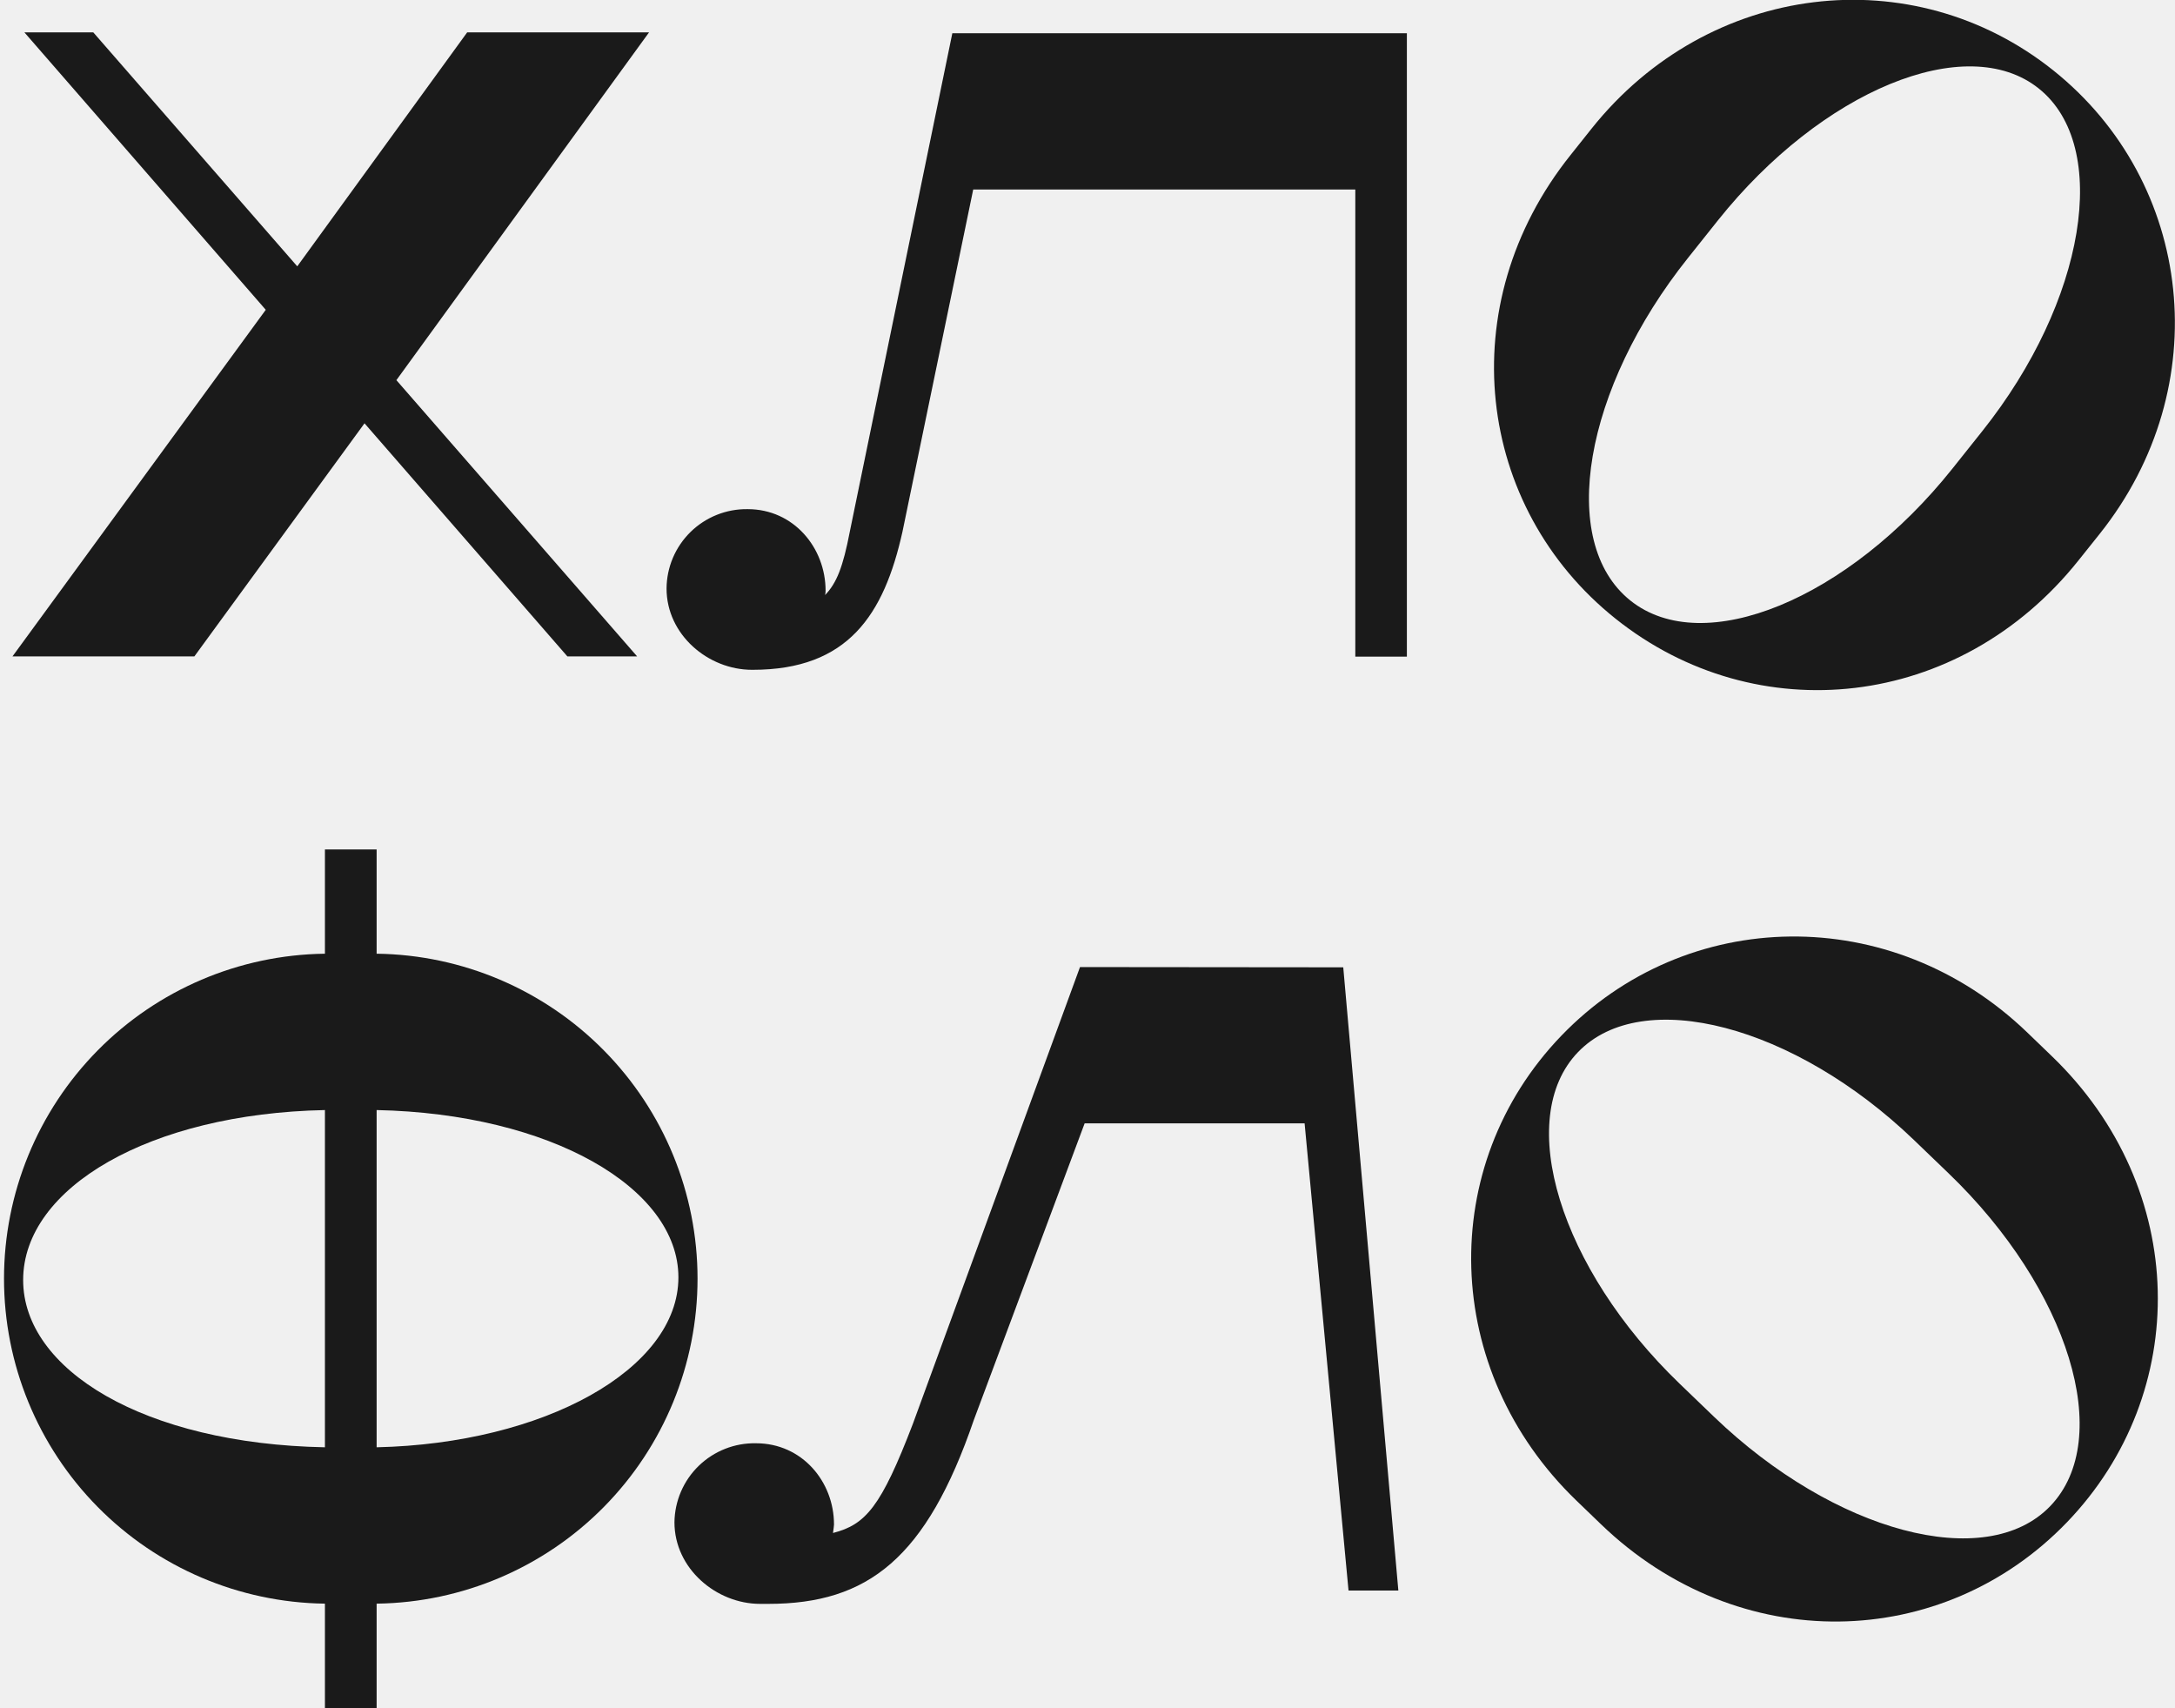
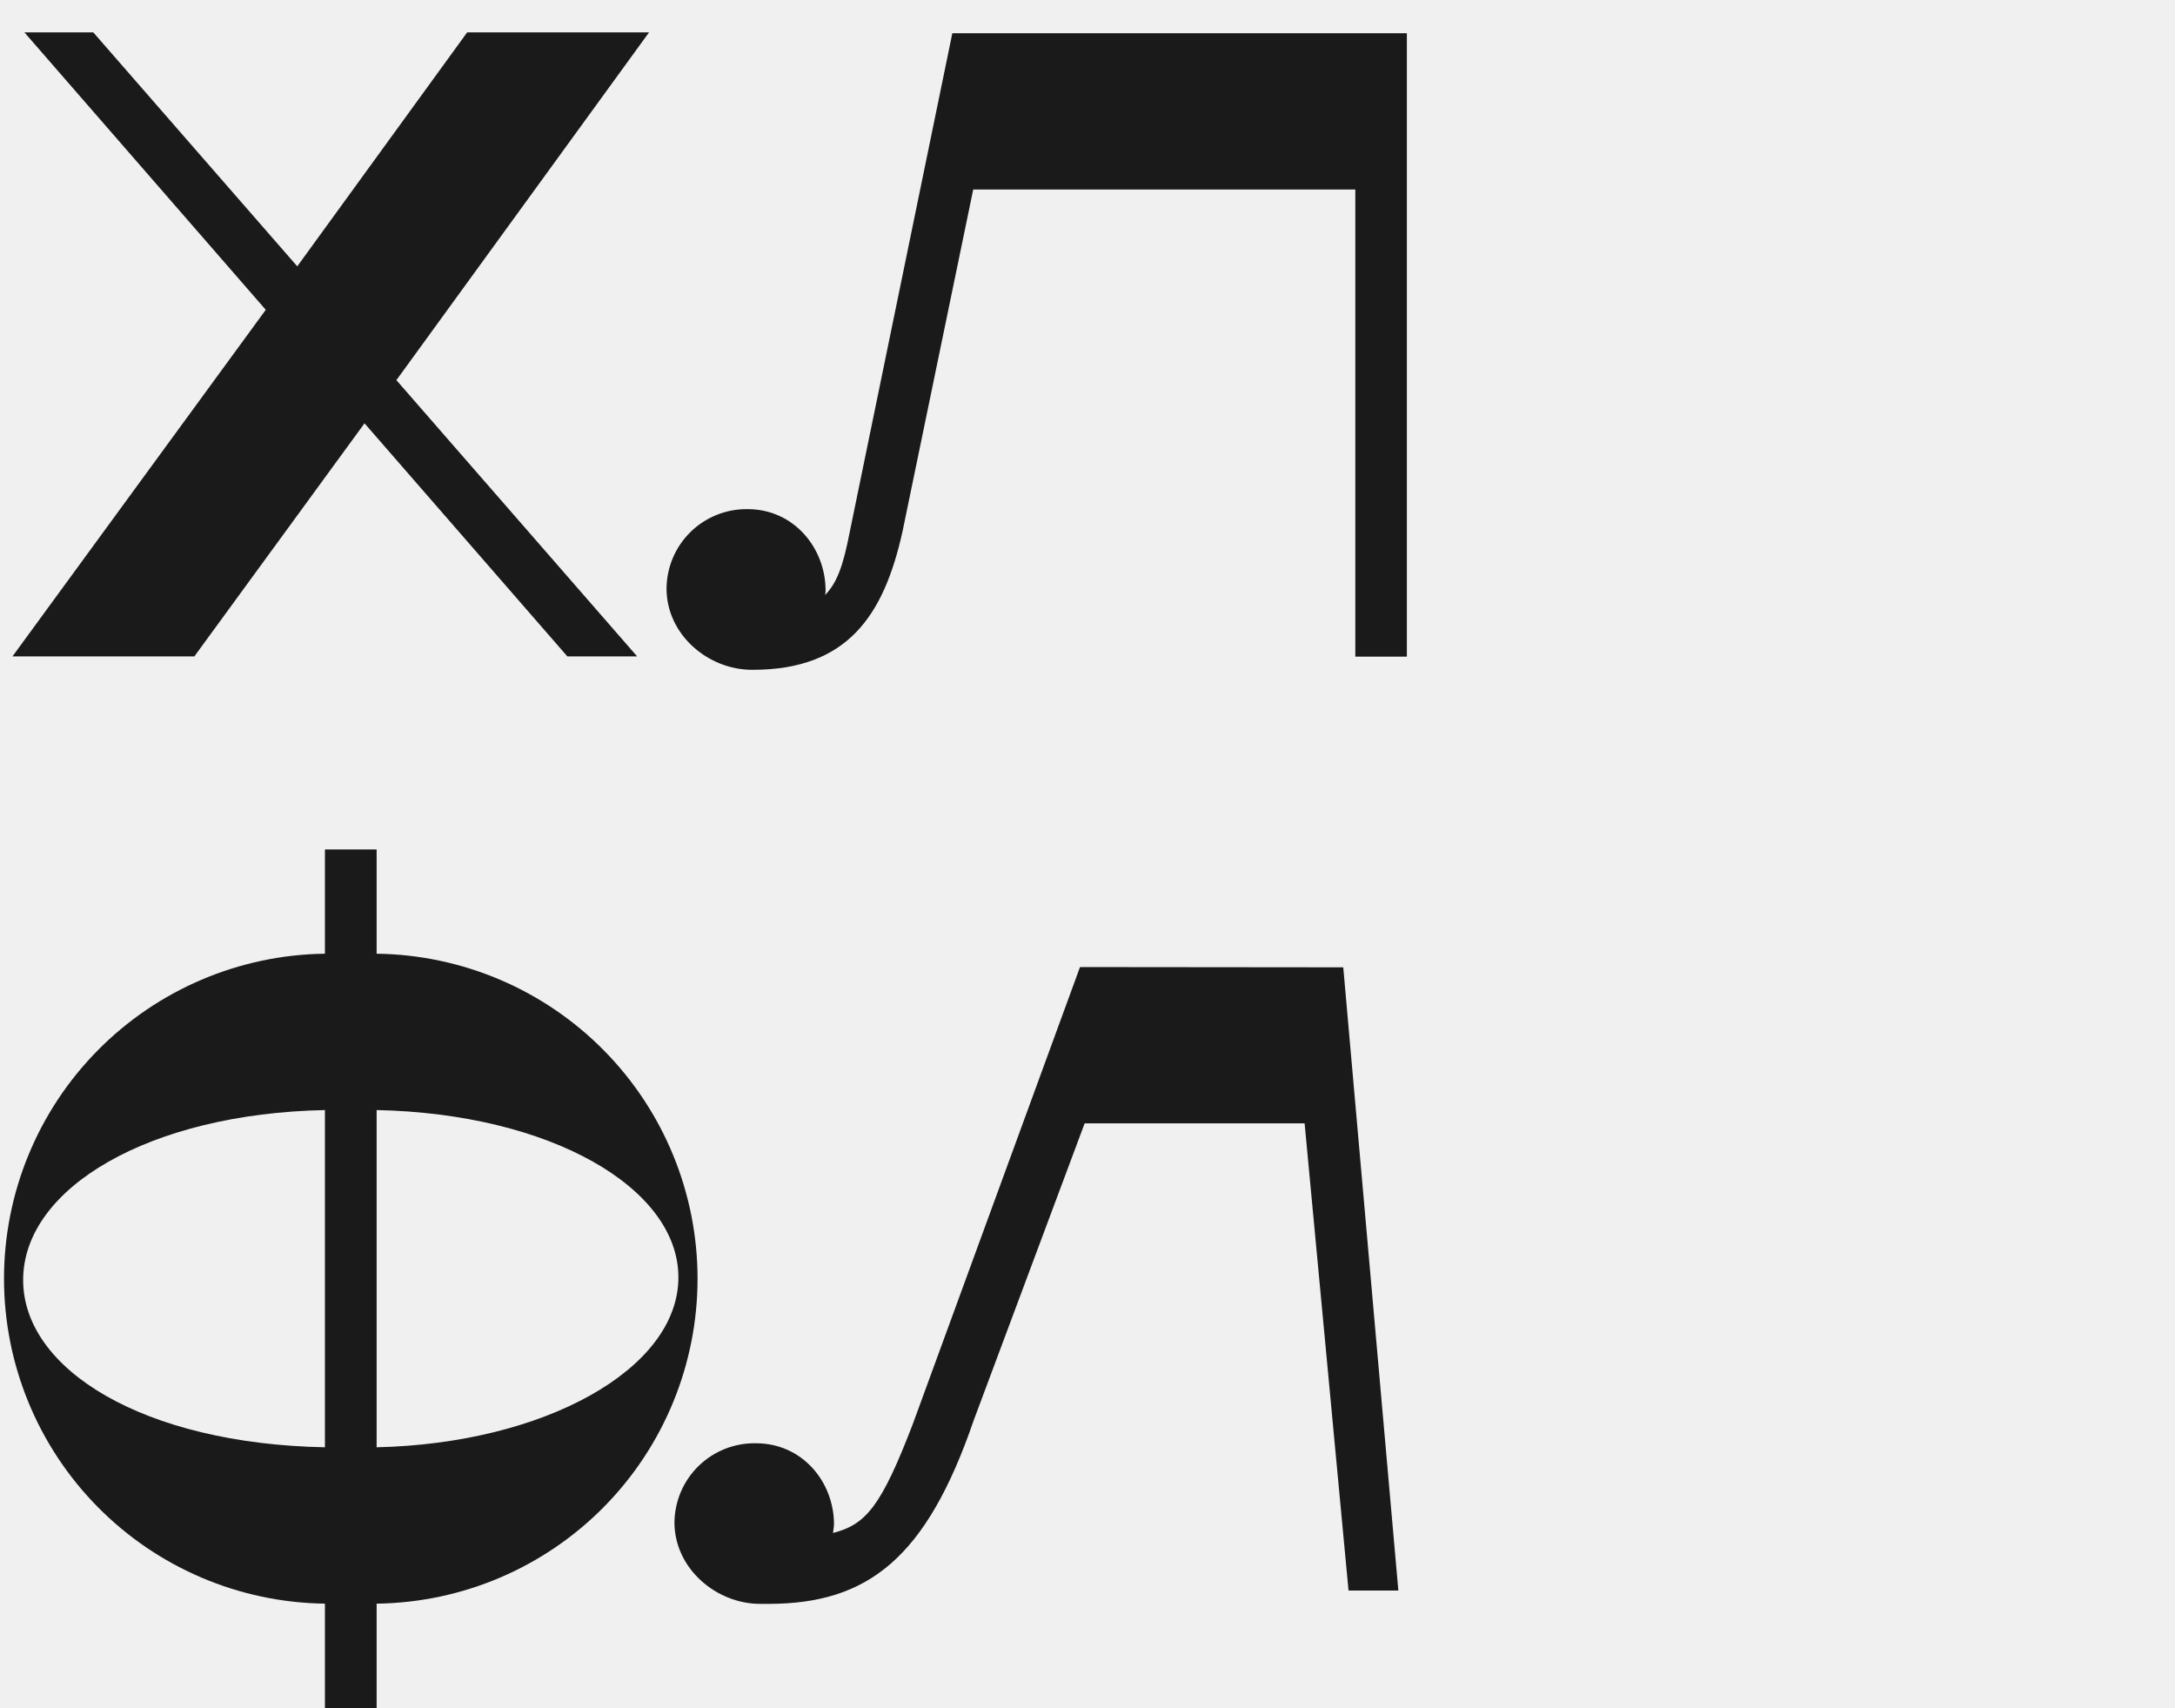
<svg xmlns="http://www.w3.org/2000/svg" width="256" height="201" viewBox="0 0 256 201" fill="none">
-   <g clip-path="url(#clip0_3_1633)">
-     <path d="M22.878 77.249L42.904 49.819L66.779 77.249H74.99L46.656 44.739L76.393 3.811H54.986L34.988 31.345L10.981 3.811H2.873L31.281 36.461L1.47 77.249H22.878Z" fill="#1A1A1A" />
-     <path d="M190.167 72.825C206.738 86.042 230.575 83.583 244.643 65.951L247.131 62.835C260.94 45.527 258.208 21.486 241.667 8.276C225.125 -4.933 201.14 -2.172 187.331 15.136L184.85 18.252C170.76 35.884 173.714 59.704 190.167 72.825ZM198.681 30.354L202.211 25.923C214.388 10.669 231.439 3.595 239.968 10.418C248.497 17.24 245.477 35.478 233.322 50.733L229.792 55.163C217.556 70.499 200.505 77.573 191.888 70.669C183.27 63.765 186.445 45.675 198.681 30.354Z" fill="#1A1A1A" />
-     <path d="M44.381 112.241H44.329V99.969H38.244V112.241H38.193C28.141 112.38 18.548 116.471 11.489 123.628C4.43 130.785 0.472 140.433 0.472 150.485C0.472 160.536 4.43 170.184 11.489 177.341C18.548 184.498 28.141 188.589 38.193 188.729H38.244V201.008H44.329V188.729H44.381C54.433 188.589 64.026 184.498 71.085 177.341C78.144 170.184 82.101 160.536 82.101 150.485C82.101 140.433 78.144 130.785 71.085 123.628C64.026 116.471 54.433 112.38 44.381 112.241ZM38.244 170.328C16.955 169.922 2.725 161.195 2.725 150.643C2.725 139.789 17.634 131.054 38.244 130.641V170.328ZM44.329 170.328V130.641C64.755 131.062 79.849 139.782 79.849 150.326C79.849 161.165 63.987 169.893 44.329 170.328Z" fill="#1A1A1A" />
+   <g clip-path="url(#clip0_7_274)">
+     <path d="M22.877 77.249L42.904 49.819L66.778 77.249H74.99L46.656 44.739L76.393 3.811H54.985L34.988 31.345L10.981 3.811H2.873L31.281 36.461L1.469 77.249H22.877Z" fill="#1A1A1A" />
+     <path d="M44.381 112.241H44.329V99.969H38.245V112.241H38.193C28.141 112.38 18.548 116.471 11.489 123.628C4.43 130.785 0.472 140.433 0.472 150.485C0.472 160.536 4.43 170.184 11.489 177.341C18.548 184.498 28.141 188.589 38.193 188.729H38.245V201.008H44.329V188.729H44.381C54.433 188.589 64.026 184.498 71.085 177.341C78.144 170.184 82.102 160.536 82.102 150.485C82.102 140.433 78.144 130.785 71.085 123.628C64.026 116.471 54.433 112.38 44.381 112.241ZM38.245 170.328C16.955 169.922 2.725 161.195 2.725 150.643C2.725 139.789 17.634 131.054 38.245 130.641V170.328ZM44.329 170.328V130.641C64.755 131.062 79.849 139.782 79.849 150.326C79.849 161.165 63.987 169.893 44.329 170.328Z" fill="#1A1A1A" />
    <path d="M127.117 113.812L107.445 167.573C103.701 177.342 101.899 179.424 98.044 180.414C98.104 179.993 98.163 179.55 98.163 179.417C98.163 174.374 94.411 169.855 88.984 169.855C87.741 169.831 86.506 170.052 85.35 170.508C84.193 170.963 83.138 171.643 82.246 172.507C81.353 173.372 80.641 174.405 80.15 175.547C79.659 176.688 79.398 177.916 79.384 179.159C79.384 184.593 84.302 188.757 89.471 188.757C89.707 188.757 89.899 188.757 90.128 188.757C90.224 188.757 90.32 188.757 90.424 188.757C102.172 188.757 109.048 183.367 114.623 167.108L127.664 132.205H153.554L158.723 187.185H164.587L158.103 113.842L127.117 113.812Z" fill="#1A1A1A" />
-     <path d="M238.609 121.508C222.659 106.157 198.474 106.622 183.772 121.892C169.069 137.161 169.616 161.269 185.566 176.62L188.439 179.389C204.685 195.028 228.655 194.348 243.284 179.152C257.913 163.957 257.743 139.915 241.482 124.277L238.609 121.508ZM241.312 177.255C233.75 185.119 215.917 180.341 201.775 166.77L197.692 162.842C183.624 149.307 178.167 131.675 185.736 123.819C193.305 115.963 211.205 120.651 225.265 134.156L229.349 138.084C243.498 151.692 248.955 169.317 241.312 177.255Z" fill="#1A1A1A" />
-     <path d="M88.519 78.829H88.585C99.817 78.829 104.041 72.361 106.22 62.585L114.549 22.3H159.521V77.279H165.591V3.914H112.09L100.024 62.563C99.226 66.713 98.481 68.618 97.114 70.028C97.154 69.861 97.174 69.69 97.173 69.519C97.173 64.475 93.43 59.92 87.995 59.92C86.753 59.902 85.521 60.13 84.369 60.591C83.216 61.052 82.166 61.736 81.279 62.604C80.393 63.472 79.686 64.507 79.201 65.65C78.716 66.792 78.462 68.019 78.454 69.26C78.454 74.695 83.342 78.829 88.519 78.829Z" fill="#1A1A1A" />
+     <path d="M88.519 78.829H88.585C99.817 78.829 104.041 72.361 106.219 62.585L114.549 22.3H159.521V77.279H165.591V3.914H112.09L100.024 62.563C99.226 66.713 98.48 68.618 97.114 70.028C97.153 69.861 97.173 69.69 97.173 69.519C97.173 64.475 93.429 59.92 87.994 59.92C86.753 59.902 85.521 60.13 84.368 60.591C83.216 61.052 82.166 61.736 81.279 62.604C80.392 63.472 79.686 64.507 79.201 65.65C78.716 66.792 78.462 68.019 78.453 69.26C78.453 74.695 83.342 78.829 88.519 78.829Z" fill="#1A1A1A" />
  </g>
  <defs>
-     <clipPath id="clip0_3_1633">
+     <clipPath id="clip0_7_274">
      <rect width="256" height="201" fill="white" />
    </clipPath>
  </defs>
</svg>
